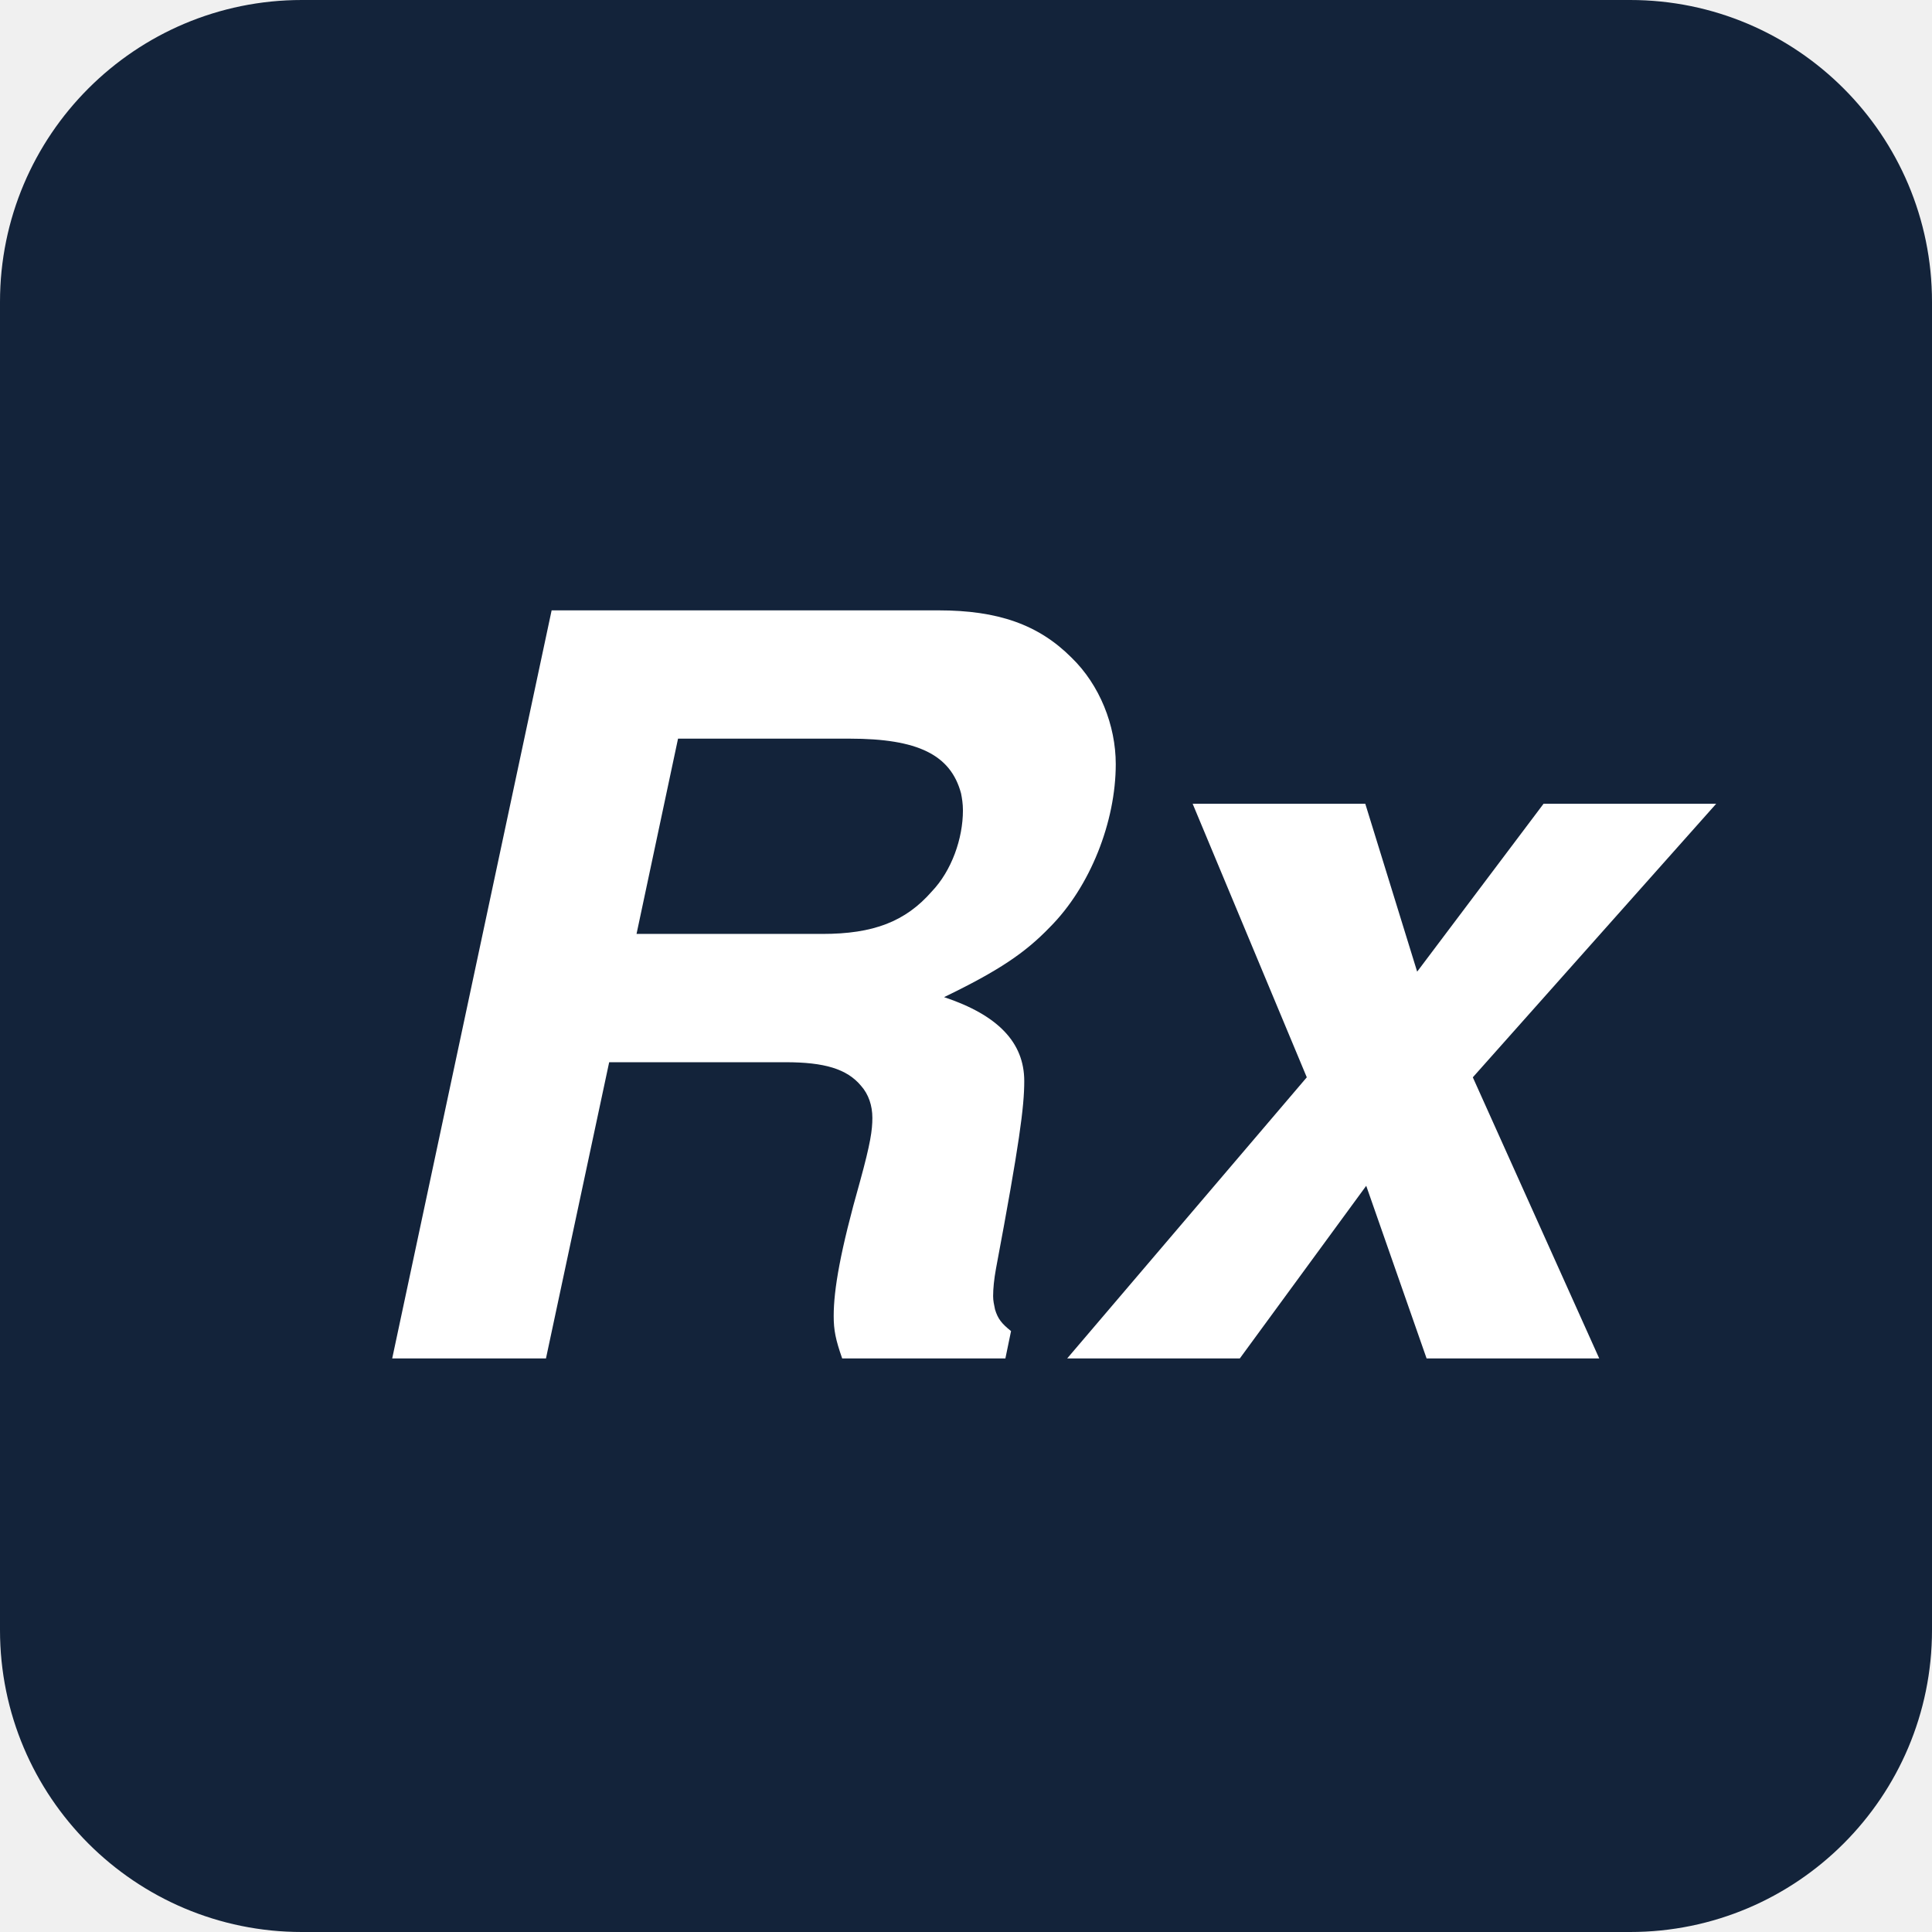
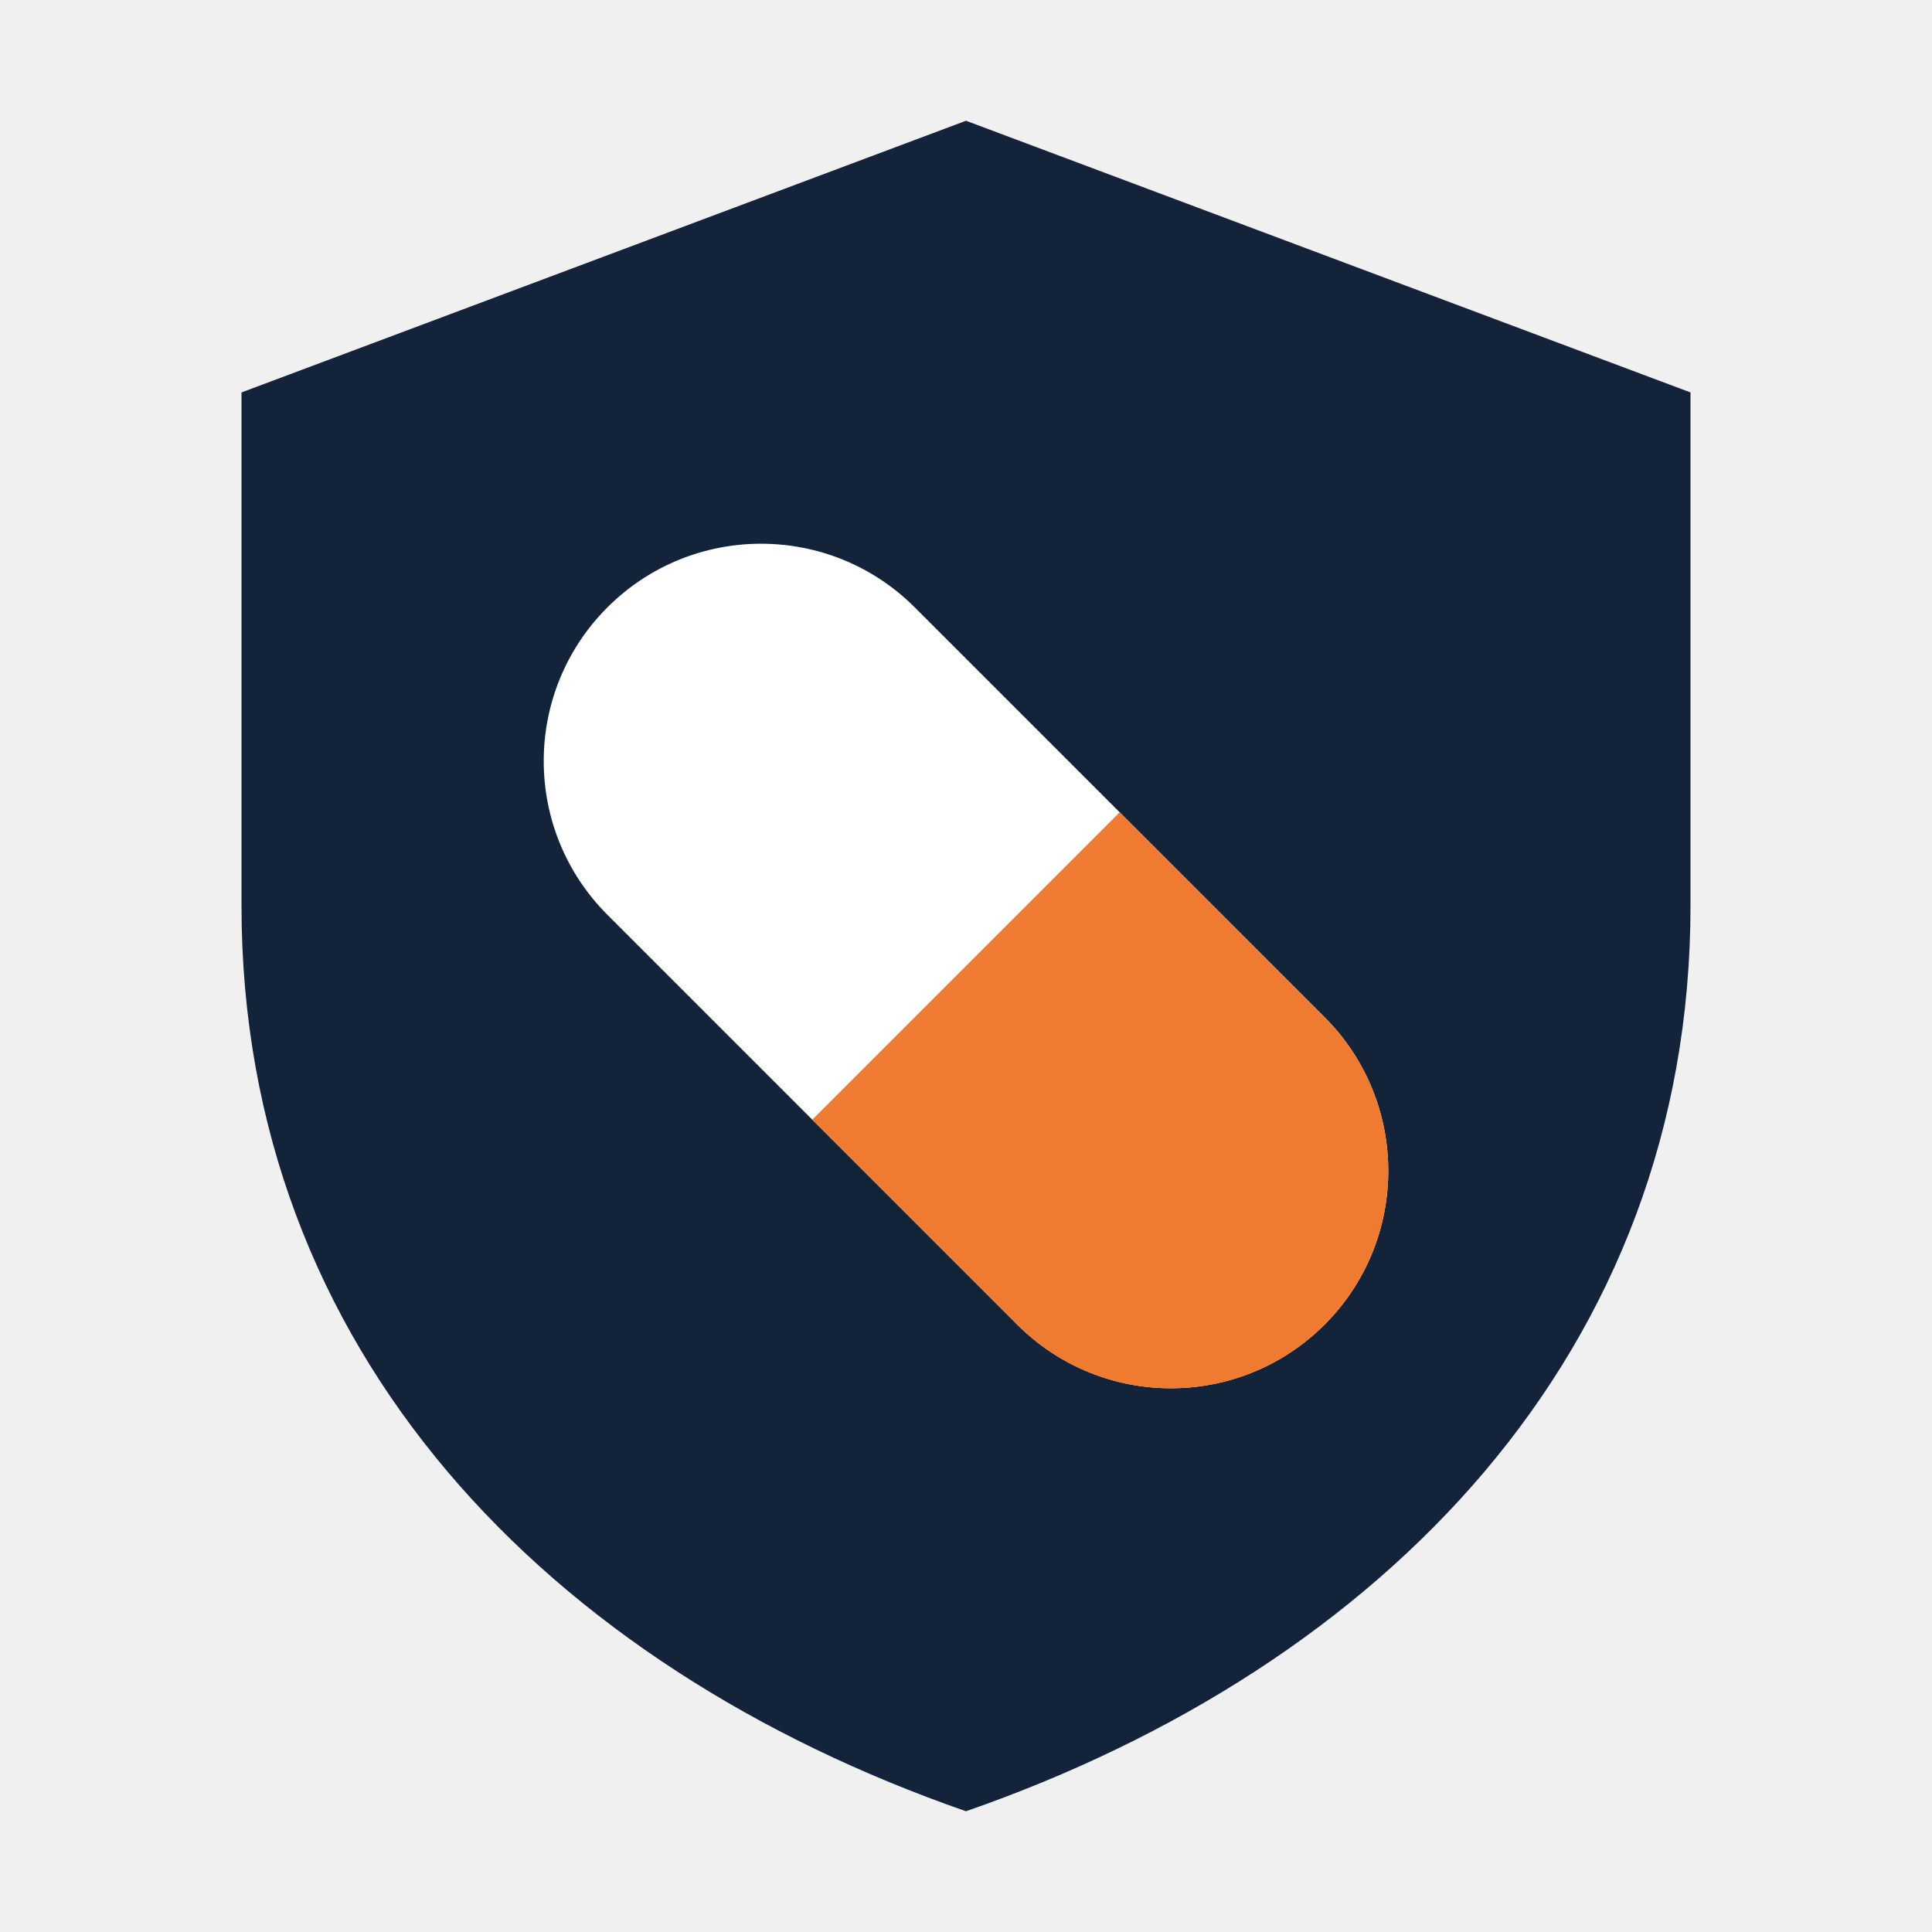
<svg xmlns="http://www.w3.org/2000/svg" viewBox="0 0 32 32">
-   <rect width="32" height="32" rx="5" fill="#13233a" />
-   <text x="16" y="22.5" text-anchor="middle" font-family="Archivo, Helvetica, Arial, sans-serif" font-size="17" font-weight="800" font-style="italic" fill="#ffffff">Rx</text>
+   <path d="M16 2 28 6.5V15c0 7.4-5.1 12.6-12 15C9.1 27.6 4 22.4 4 15V6.5Z" fill="#13233a" />
+   <g transform="rotate(-45 16 16)">
+     <rect x="12.4" y="7.6" width="7.2" height="16.8" rx="3.6" fill="#fff" />
+     <path d="M12.4 16h7.2v4.8a3.6 3.6 0 0 1-7.2 0Z" fill="#ee7b30" />
+   </g>
</svg>
